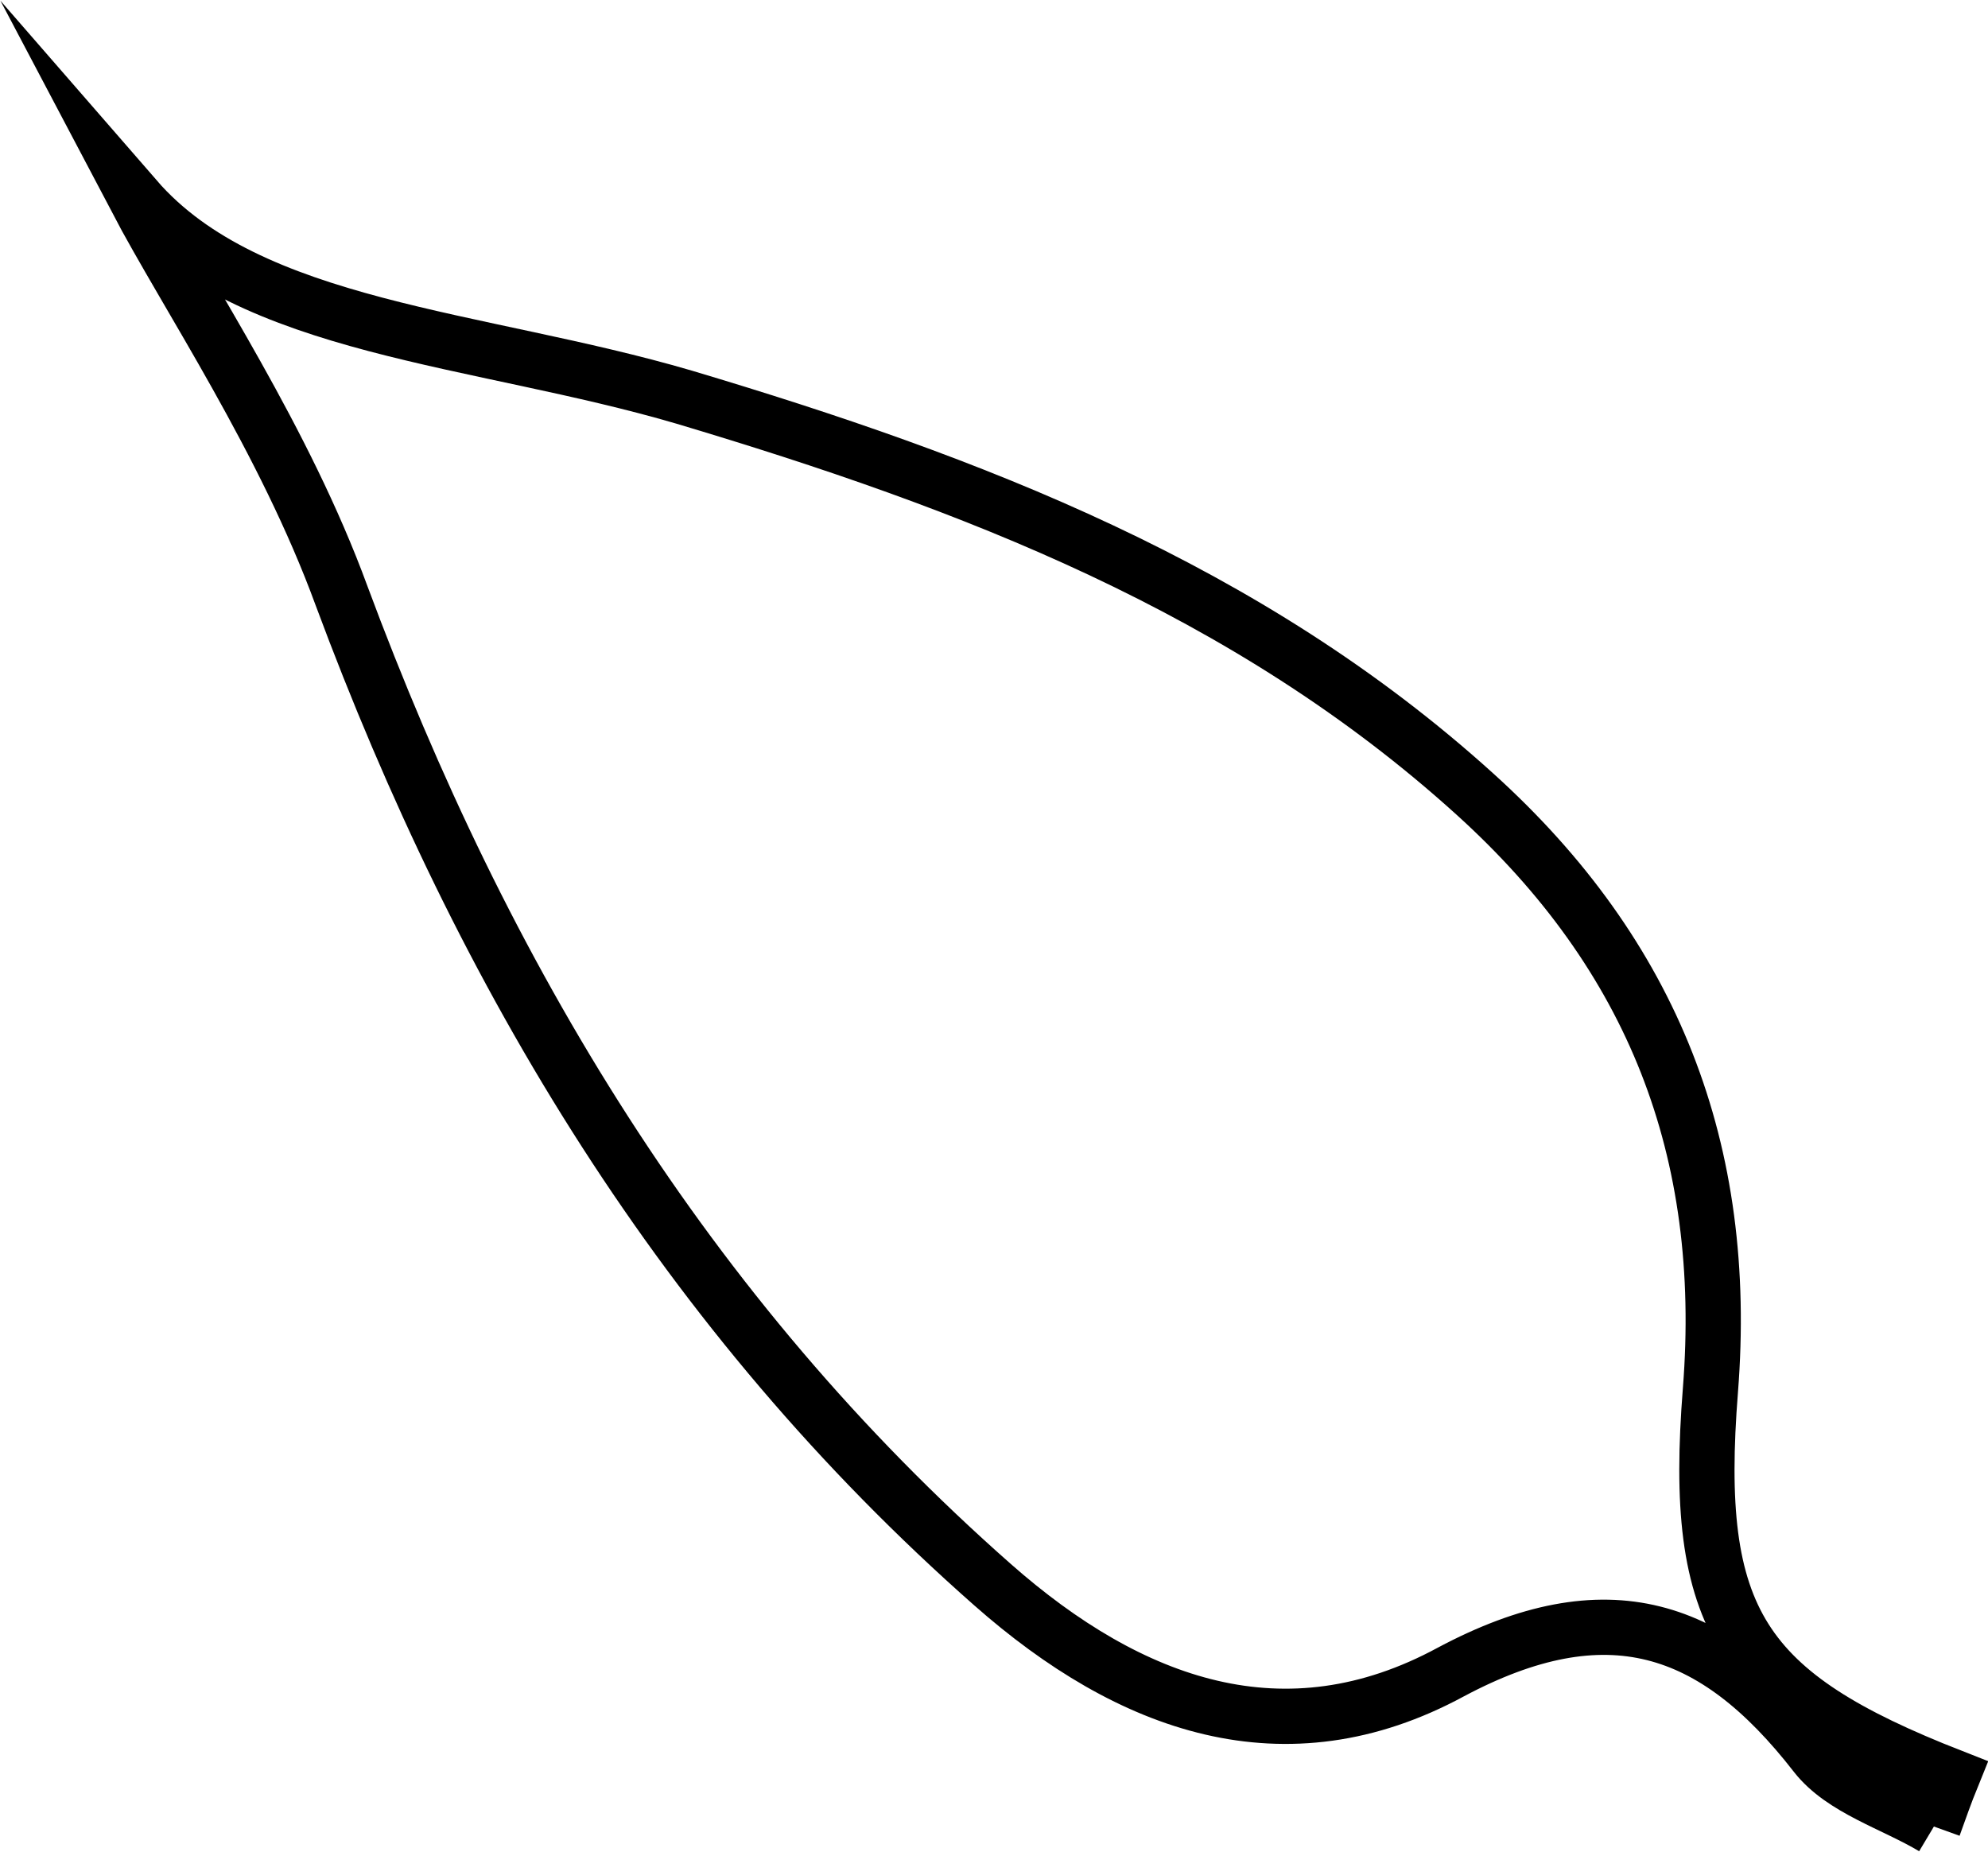
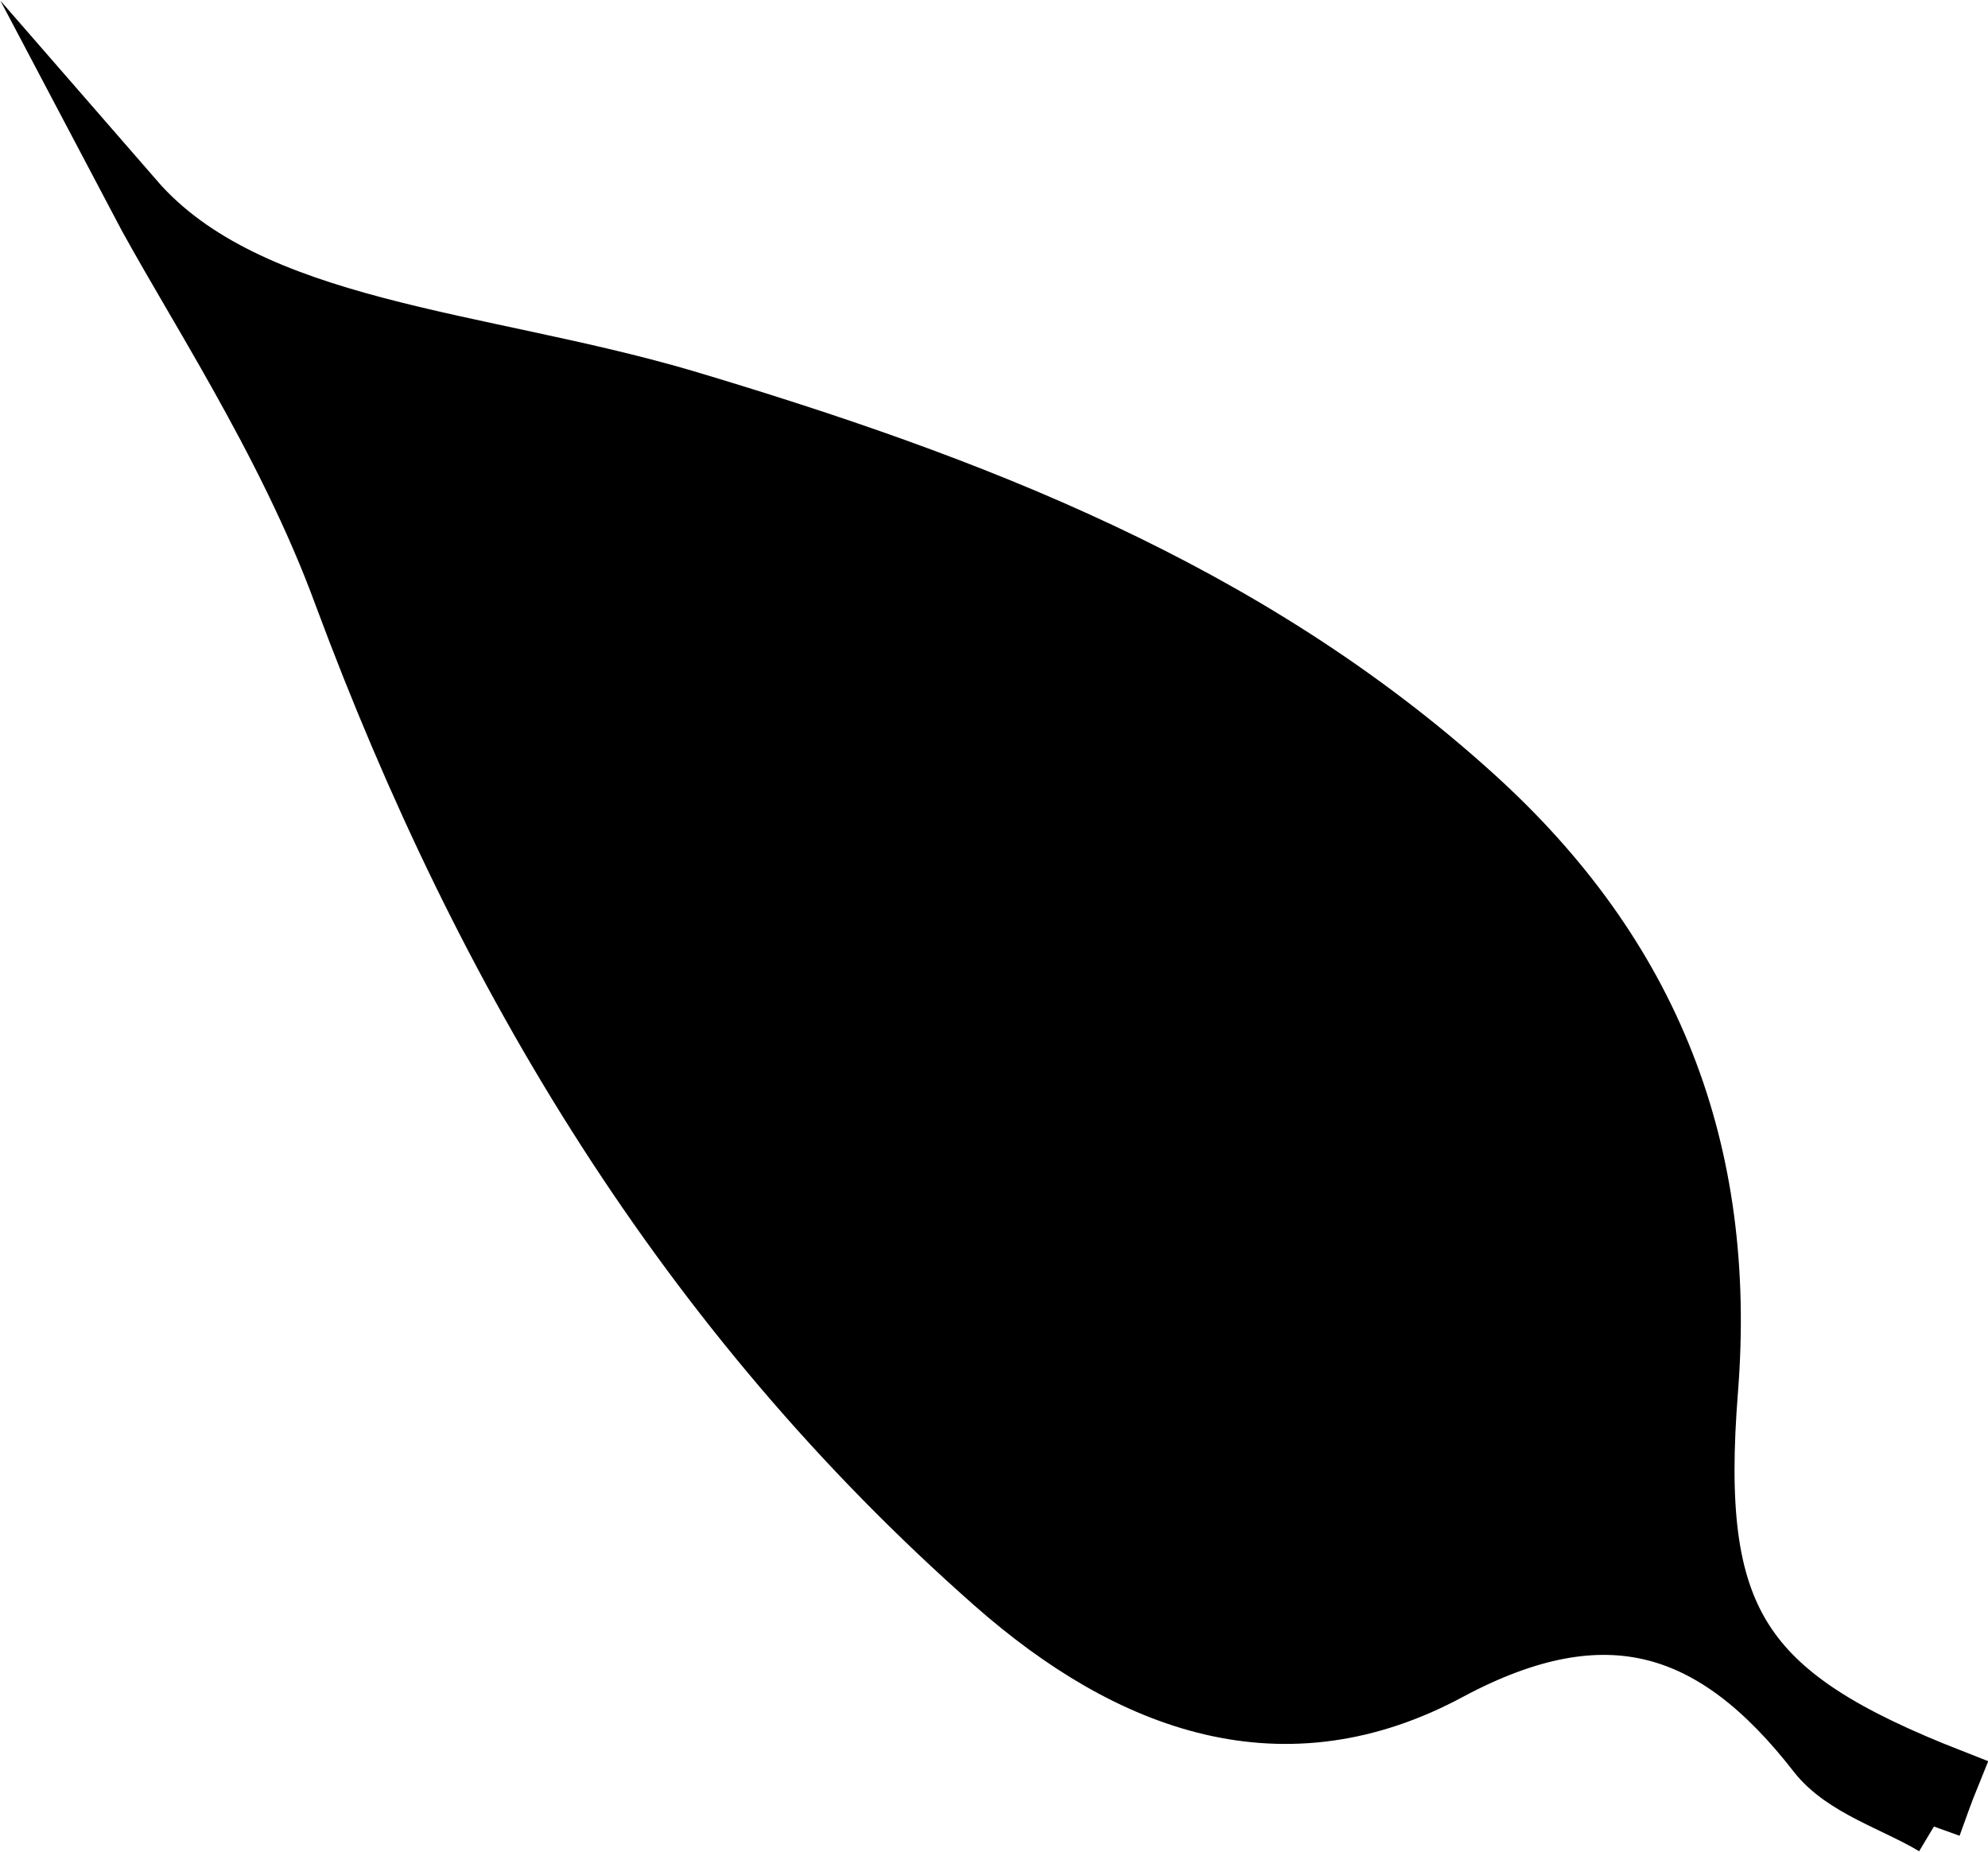
<svg xmlns="http://www.w3.org/2000/svg" viewBox="0 0 71.98 67.03">
  <defs>
-     <style>.cls-1{fill:none;stroke:#000;stroke-miterlimit:10;stroke-width:2px;}</style>
+     <style>.cls-1{stroke:#000;stroke-miterlimit:10;stroke-width:2px;}</style>
  </defs>
  <g id="Layer_2" data-name="Layer 2">
    <g id="Layer_1-2" data-name="Layer 1">
      <path class="cls-1" d="M70,66.17c-1.44-.86-3.29-1.39-4.26-2.63-3.68-4.74-7.58-6-13.21-3-6,3.25-11.6,1.24-16.59-3.16-11.12-9.8-18.44-22-23.57-35.8C10.3,15.92,6.79,10.74,4.92,7.19c4.13,4.75,12.39,5,19.85,7.19,10.38,3.1,20.39,6.91,28.63,14.37,6.47,5.85,9.21,12.92,8.53,21.58-.66,8.34,1.09,11,8.75,14-.24.59-.45,1.19-.67,1.8" />
    </g>
  </g>
</svg>
